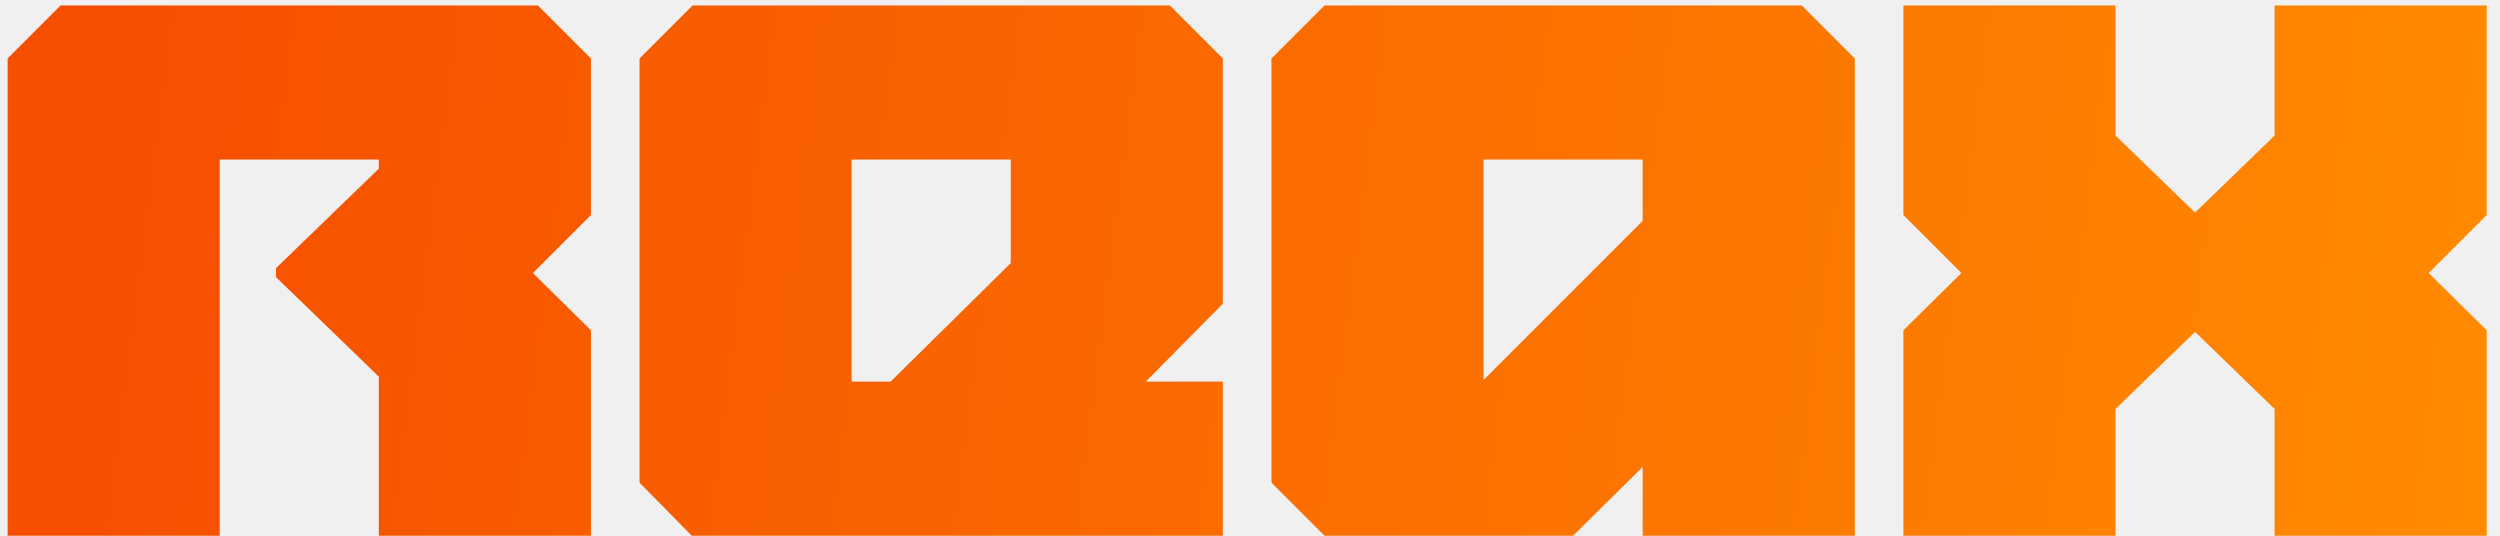
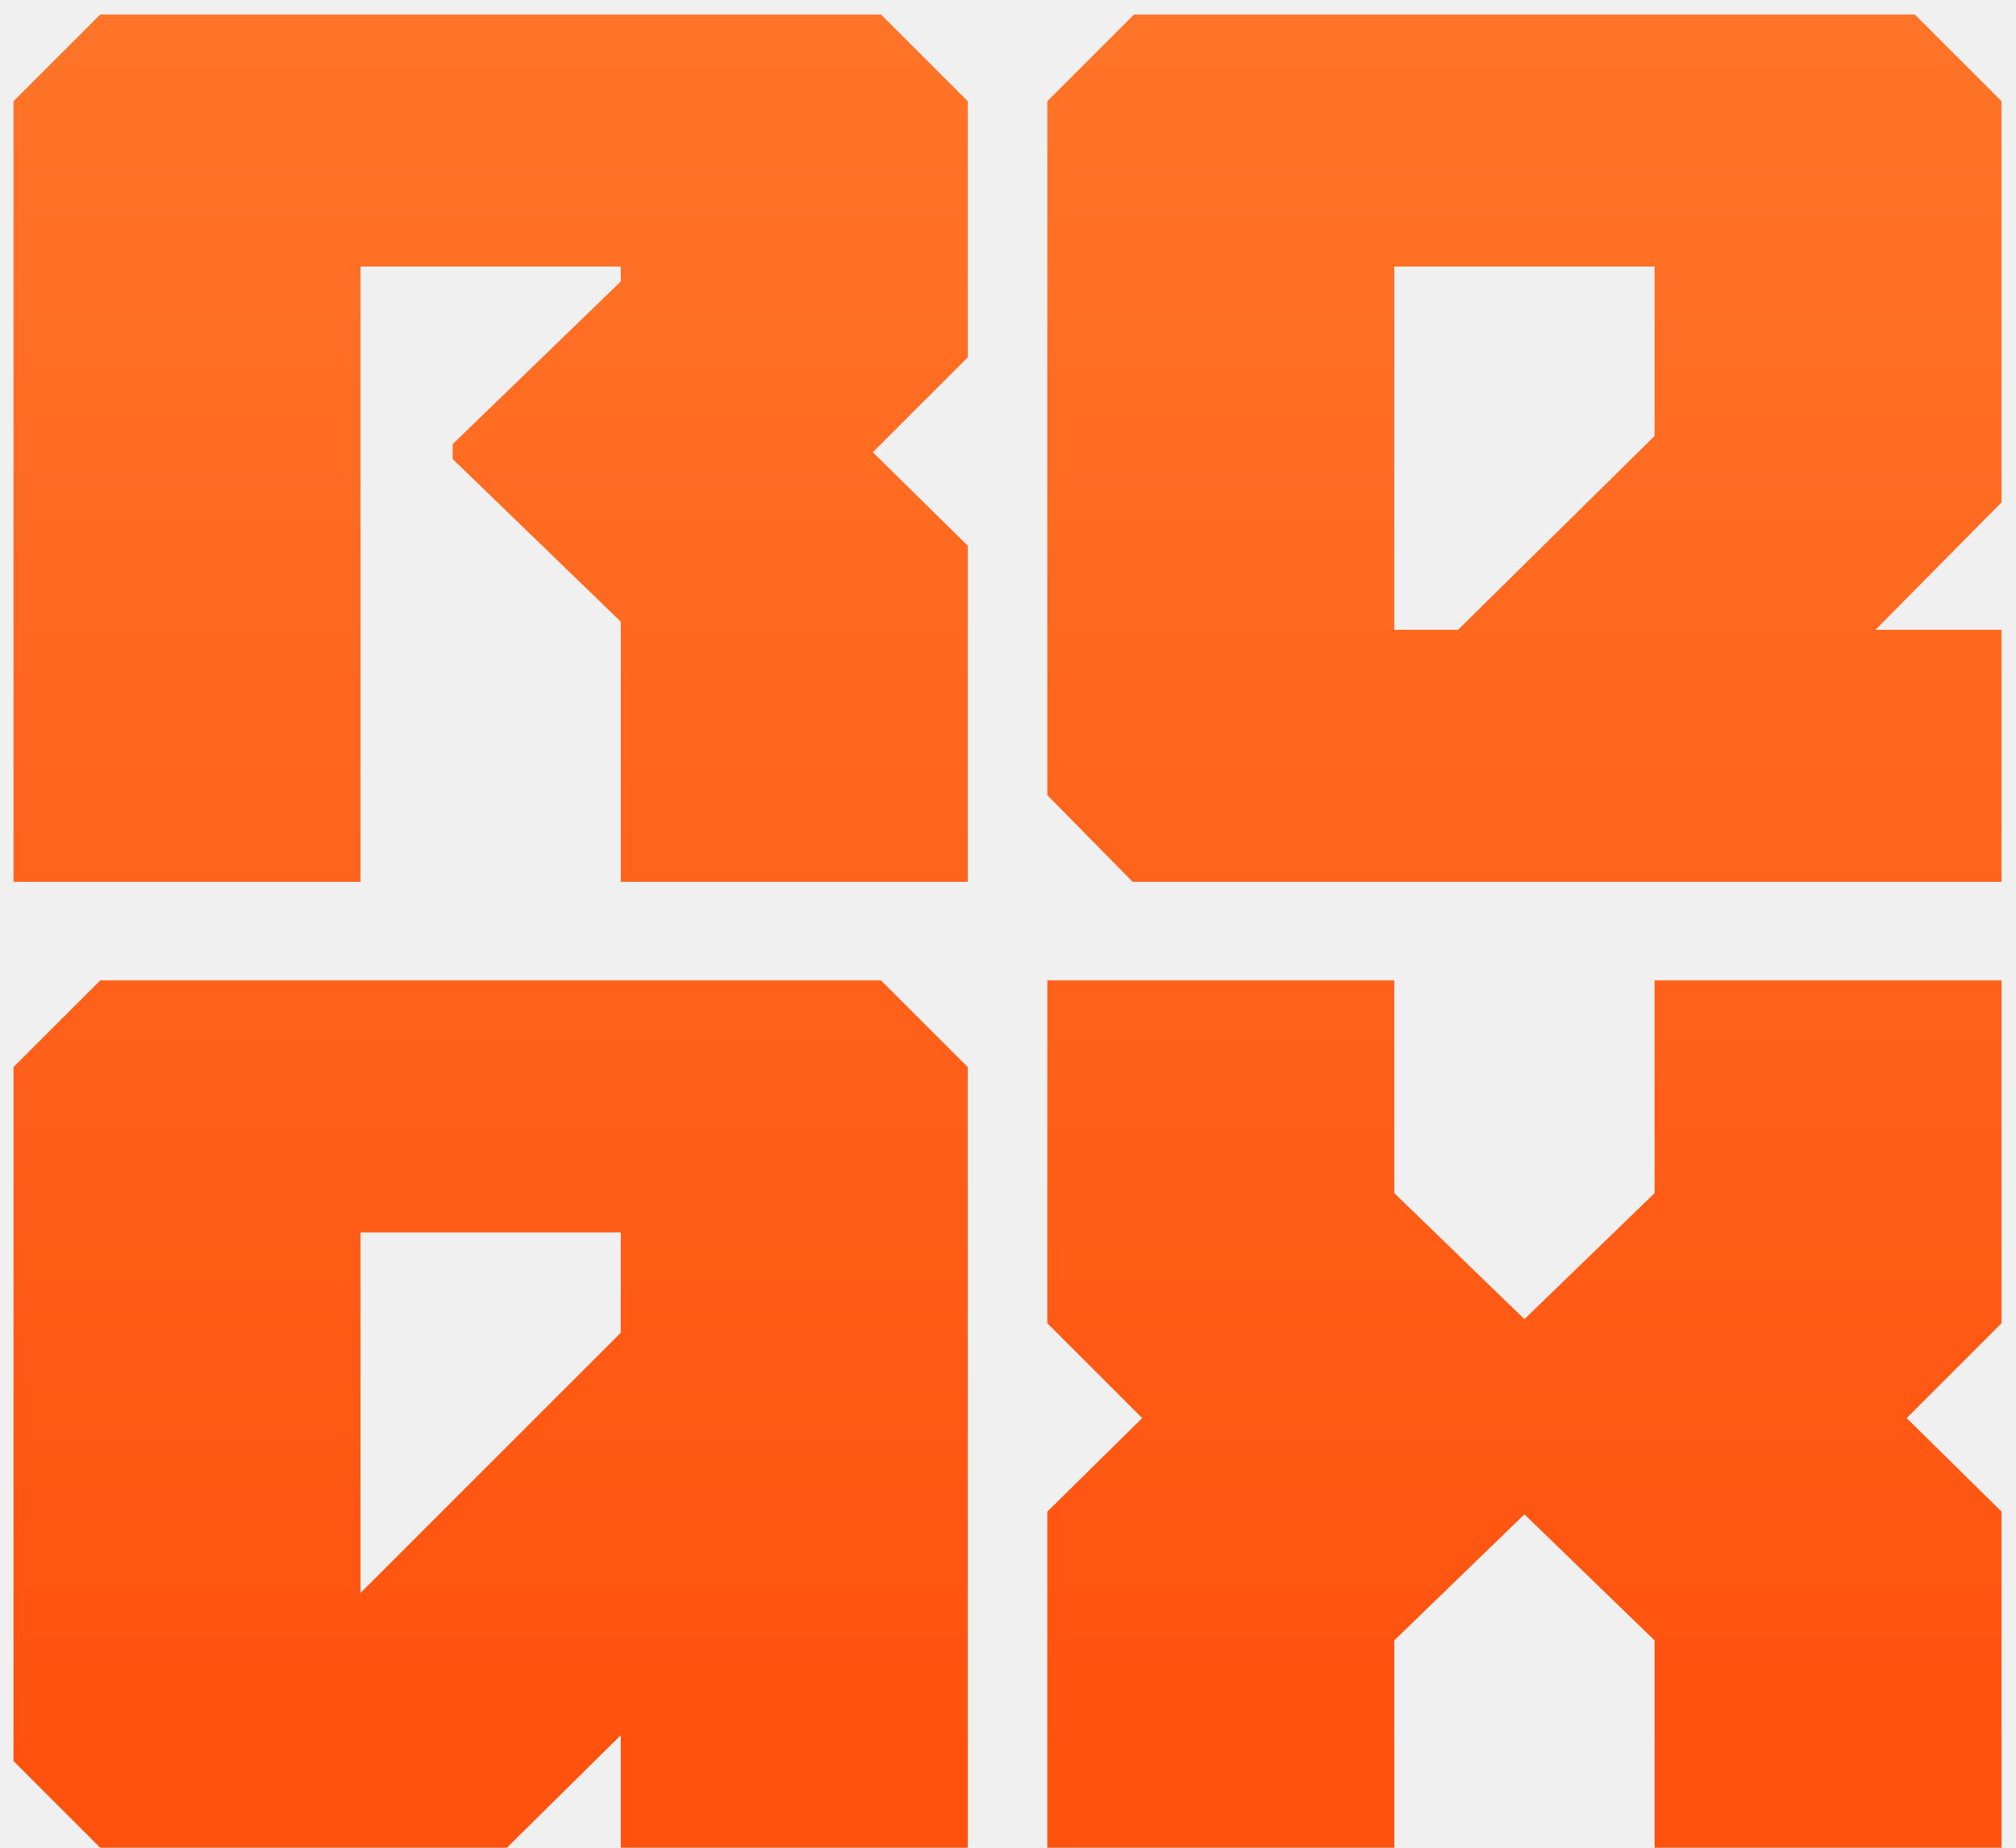
- <svg xmlns="http://www.w3.org/2000/svg" width="126" height="27" viewBox="0 0 126 27" fill="none">
-   <g clip-path="url(#clip0_37_8)">
-     <path d="M0.384 2.947L3.056 0.274H27.109L29.782 2.947V10.839L26.859 13.762L29.782 16.644V27H19.092V18.982L13.914 13.971V13.512L19.092 8.501V8.042H11.074V27H0.384V2.947ZM61.631 27H34.864L32.233 24.327V2.947L34.906 0.274H58.958L61.631 2.947V15.307L57.747 19.233H61.631V27ZM50.941 8.042H42.923V19.233H44.886L50.941 13.261V8.042ZM66.755 27L64.082 24.327V2.947L66.755 0.274H90.808L93.48 2.947V27H82.79V23.534L79.282 27H66.755ZM74.772 8.042V19.149L82.79 11.132V8.042H74.772ZM106.622 6.831L110.63 10.714L114.639 6.831V0.274H125.329V10.839L122.406 13.762L125.329 16.644V27H114.639V20.611L110.63 16.727L106.622 20.611V27H95.931V16.644L98.854 13.762L95.931 10.839V0.274H106.622V6.831Z" fill="url(#paint0_linear_37_8)" />
-   </g>
+ <svg xmlns="http://www.w3.org/2000/svg" width="48" height="44" viewBox="0 0 48 44" fill="none">
+   <path d="M0.321 2.41L2.387 0.345L20.976 0.345L23.042 2.41V8.51L20.782 10.769L23.042 12.996V21H14.78V14.803L10.778 10.931V10.576L14.78 6.703V6.348H8.583L8.583 21H0.321L0.321 2.41ZM47.656 21L26.969 21L24.936 18.934V2.41L27.001 0.345L45.591 0.345L47.656 2.41V11.963L44.655 14.997L47.656 14.997V21ZM39.394 6.348L33.198 6.348V14.997H34.715L39.394 10.382V6.348ZM2.387 44L0.321 41.934L0.321 25.41L2.387 23.345H20.976L23.042 25.41L23.042 44H14.78V41.321L12.069 44H2.387ZM8.583 29.348V37.933L14.78 31.736V29.348H8.583ZM33.198 28.412L36.296 31.413L39.394 28.412V23.345H47.656V31.51L45.397 33.769L47.656 35.996V44H39.394V39.062L36.296 36.061L33.198 39.062V44H24.936V35.996L27.195 33.769L24.936 31.51V23.345L33.198 23.345V28.412Z" fill="url(#paint0_linear_1209_8)" />
  <defs>
-     <linearGradient id="paint0_linear_37_8" x1="4.676" y1="8.218" x2="124.946" y2="23.736" gradientUnits="userSpaceOnUse">
-       <stop stop-color="#F64E00" />
-       <stop offset="1" stop-color="#FF8A00" />
+     <linearGradient id="paint0_linear_1209_8" x1="24" y1="1" x2="24" y2="42" gradientUnits="userSpaceOnUse">
+       <stop stop-color="#FF7428" />
+       <stop offset="1" stop-color="#FF520F" />
    </linearGradient>
-     <clipPath id="clip0_37_8">
-       <rect width="126" height="27" fill="white" />
-     </clipPath>
  </defs>
</svg>
